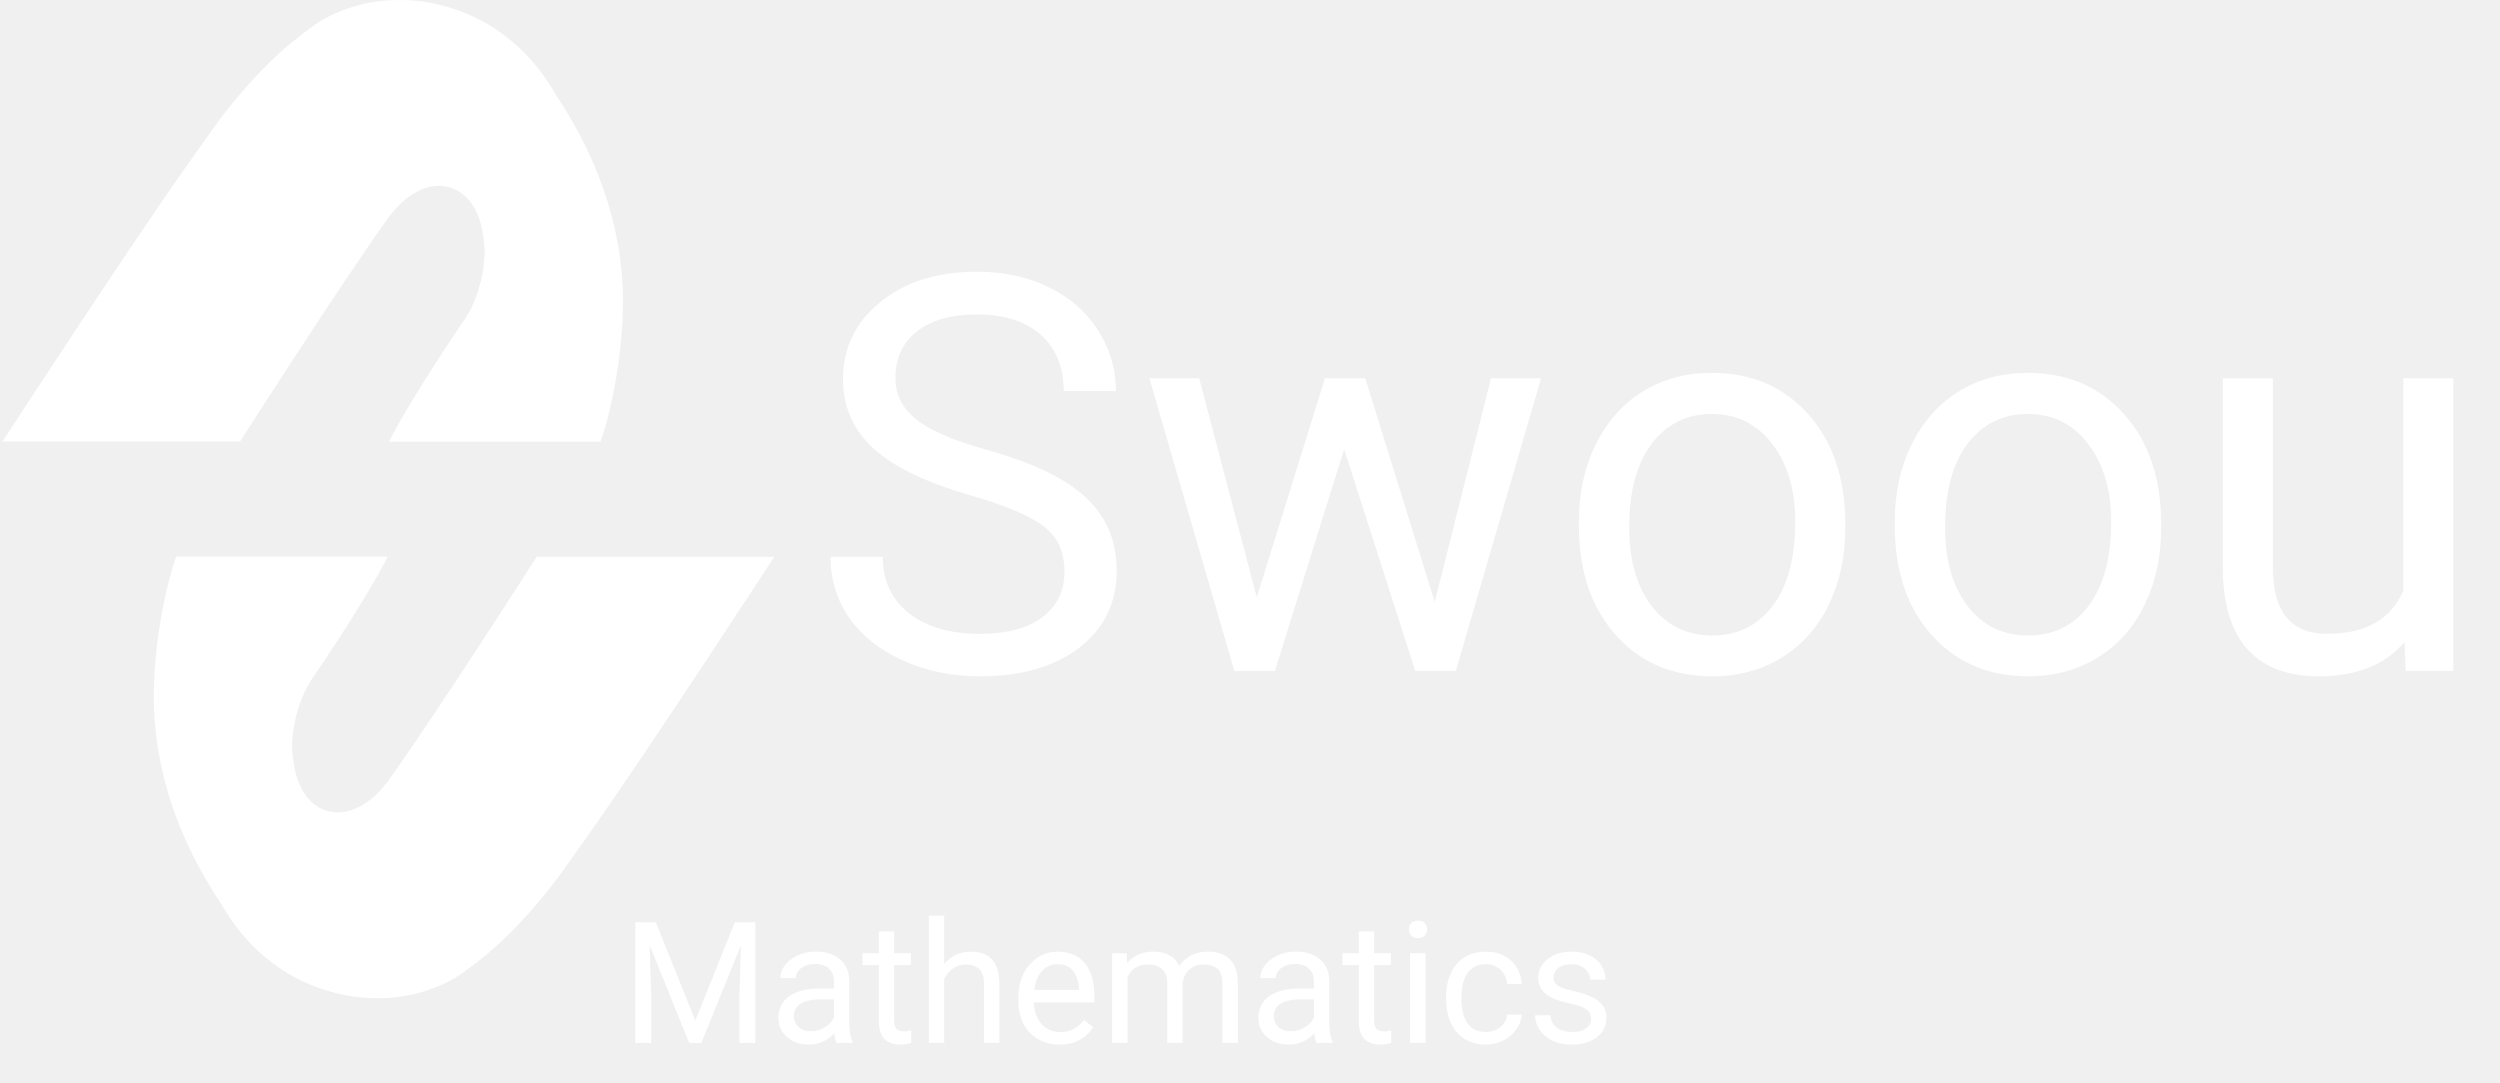
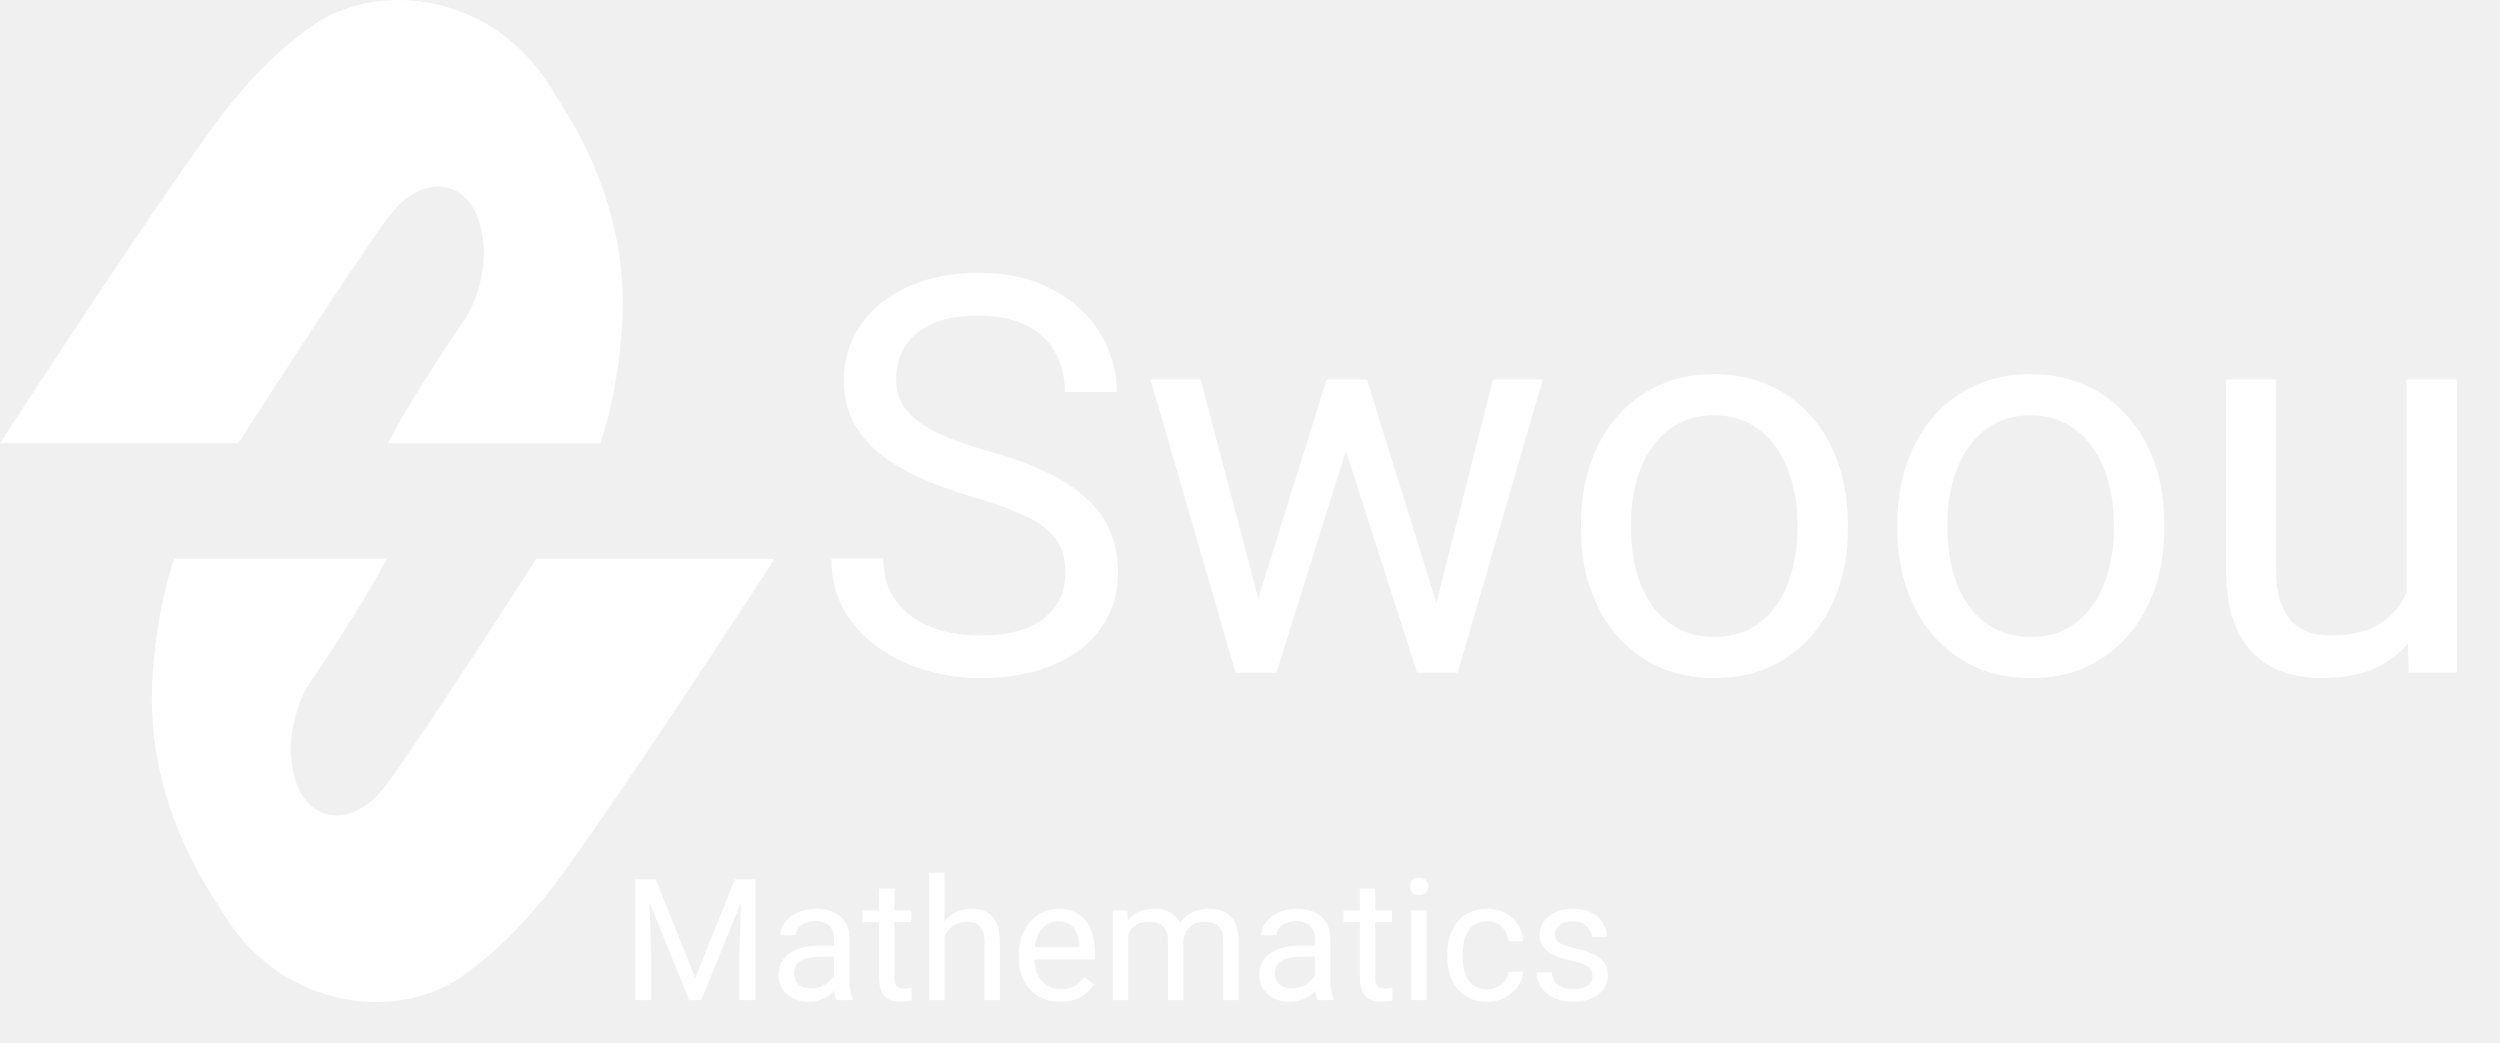
- <svg xmlns="http://www.w3.org/2000/svg" width="501" height="217" viewBox="0 0 501 217" fill="none">
-   <path d="M128.323 184.828H131.427L139.346 204.534L147.249 184.828H150.37L140.542 209H138.118L128.323 184.828ZM127.31 184.828H130.049L130.498 199.57V209H127.31V184.828ZM148.626 184.828H151.366V209H148.178V199.57L148.626 184.828ZM167.121 205.929V196.682C167.121 195.973 166.977 195.359 166.689 194.839C166.412 194.308 165.992 193.898 165.427 193.61C164.863 193.323 164.166 193.179 163.335 193.179C162.561 193.179 161.88 193.312 161.293 193.577C160.718 193.843 160.264 194.191 159.932 194.623C159.611 195.055 159.451 195.52 159.451 196.018H156.379C156.379 195.376 156.545 194.739 156.877 194.108C157.209 193.478 157.685 192.908 158.305 192.398C158.936 191.878 159.689 191.469 160.563 191.17C161.448 190.86 162.433 190.705 163.518 190.705C164.824 190.705 165.975 190.926 166.971 191.369C167.978 191.812 168.764 192.481 169.329 193.378C169.904 194.263 170.192 195.376 170.192 196.715V205.082C170.192 205.68 170.242 206.316 170.341 206.991C170.452 207.666 170.612 208.247 170.823 208.734V209H167.619C167.464 208.646 167.342 208.175 167.253 207.589C167.165 206.991 167.121 206.438 167.121 205.929ZM167.652 198.109L167.685 200.268H164.581C163.706 200.268 162.926 200.34 162.24 200.483C161.554 200.616 160.978 200.821 160.513 201.098C160.048 201.374 159.694 201.723 159.451 202.144C159.207 202.553 159.085 203.035 159.085 203.588C159.085 204.152 159.213 204.667 159.467 205.132C159.722 205.597 160.104 205.967 160.613 206.244C161.133 206.51 161.769 206.643 162.522 206.643C163.463 206.643 164.293 206.443 165.012 206.045C165.732 205.646 166.302 205.16 166.722 204.584C167.154 204.008 167.386 203.45 167.419 202.907L168.731 204.385C168.653 204.85 168.443 205.364 168.1 205.929C167.757 206.493 167.298 207.035 166.722 207.556C166.158 208.065 165.483 208.491 164.697 208.834C163.922 209.166 163.048 209.332 162.074 209.332C160.856 209.332 159.788 209.094 158.87 208.618C157.962 208.142 157.254 207.506 156.745 206.709C156.247 205.901 155.998 204.999 155.998 204.003C155.998 203.04 156.186 202.193 156.562 201.463C156.938 200.721 157.481 200.107 158.189 199.62C158.897 199.122 159.75 198.746 160.746 198.491C161.742 198.237 162.854 198.109 164.083 198.109H167.652ZM182.543 191.037V193.395H172.832V191.037H182.543ZM176.119 186.671H179.19V204.551C179.19 205.16 179.284 205.619 179.472 205.929C179.66 206.239 179.904 206.443 180.203 206.543C180.501 206.643 180.822 206.692 181.166 206.692C181.42 206.692 181.686 206.67 181.962 206.626C182.25 206.571 182.466 206.526 182.61 206.493L182.626 209C182.383 209.077 182.062 209.149 181.664 209.216C181.276 209.293 180.806 209.332 180.252 209.332C179.5 209.332 178.808 209.183 178.177 208.884C177.546 208.585 177.043 208.087 176.667 207.39C176.301 206.681 176.119 205.729 176.119 204.534V186.671ZM189.217 183.5V209H186.146V183.5H189.217ZM188.487 199.338L187.208 199.288C187.22 198.06 187.402 196.925 187.756 195.885C188.111 194.833 188.609 193.92 189.25 193.146C189.892 192.371 190.656 191.773 191.542 191.353C192.438 190.921 193.429 190.705 194.513 190.705C195.399 190.705 196.195 190.827 196.904 191.07C197.612 191.303 198.215 191.679 198.713 192.199C199.222 192.719 199.61 193.395 199.875 194.225C200.141 195.044 200.274 196.045 200.274 197.229V209H197.186V197.196C197.186 196.256 197.048 195.503 196.771 194.938C196.494 194.363 196.09 193.948 195.559 193.693C195.028 193.428 194.375 193.295 193.6 193.295C192.836 193.295 192.139 193.455 191.508 193.776C190.889 194.097 190.352 194.54 189.898 195.104C189.455 195.669 189.107 196.316 188.852 197.047C188.609 197.766 188.487 198.53 188.487 199.338ZM212.327 209.332C211.076 209.332 209.942 209.122 208.923 208.701C207.916 208.27 207.047 207.666 206.317 206.892C205.597 206.117 205.044 205.198 204.657 204.136C204.269 203.073 204.076 201.911 204.076 200.649V199.952C204.076 198.491 204.292 197.191 204.723 196.051C205.155 194.9 205.741 193.926 206.483 193.129C207.224 192.332 208.066 191.729 209.006 191.319C209.947 190.91 210.921 190.705 211.928 190.705C213.212 190.705 214.319 190.926 215.249 191.369C216.189 191.812 216.958 192.432 217.556 193.229C218.154 194.014 218.597 194.944 218.884 196.018C219.172 197.08 219.316 198.242 219.316 199.504V200.882H205.902V198.375H216.245V198.143C216.2 197.346 216.034 196.571 215.747 195.818C215.47 195.066 215.027 194.446 214.418 193.959C213.81 193.472 212.98 193.229 211.928 193.229C211.231 193.229 210.589 193.378 210.002 193.677C209.416 193.965 208.912 194.396 208.492 194.972C208.071 195.547 207.745 196.25 207.512 197.08C207.28 197.91 207.164 198.868 207.164 199.952V200.649C207.164 201.502 207.28 202.304 207.512 203.057C207.756 203.798 208.104 204.451 208.558 205.016C209.023 205.58 209.582 206.023 210.235 206.344C210.899 206.665 211.652 206.825 212.493 206.825C213.577 206.825 214.496 206.604 215.249 206.161C216.001 205.718 216.66 205.126 217.224 204.385L219.083 205.862C218.696 206.449 218.204 207.008 217.606 207.539C217.008 208.07 216.272 208.502 215.398 208.834C214.535 209.166 213.511 209.332 212.327 209.332ZM225.957 194.606V209H222.869V191.037H225.791L225.957 194.606ZM225.326 199.338L223.898 199.288C223.909 198.06 224.069 196.925 224.379 195.885C224.689 194.833 225.149 193.92 225.757 193.146C226.366 192.371 227.124 191.773 228.032 191.353C228.939 190.921 229.991 190.705 231.186 190.705C232.027 190.705 232.802 190.827 233.51 191.07C234.219 191.303 234.833 191.674 235.353 192.183C235.873 192.692 236.277 193.345 236.565 194.142C236.853 194.938 236.997 195.901 236.997 197.03V209H233.925V197.18C233.925 196.239 233.765 195.486 233.444 194.922C233.134 194.357 232.691 193.948 232.116 193.693C231.54 193.428 230.865 193.295 230.09 193.295C229.183 193.295 228.425 193.455 227.816 193.776C227.207 194.097 226.72 194.54 226.355 195.104C225.99 195.669 225.724 196.316 225.558 197.047C225.403 197.766 225.326 198.53 225.326 199.338ZM236.963 197.645L234.905 198.275C234.916 197.29 235.076 196.344 235.386 195.437C235.707 194.529 236.167 193.721 236.764 193.013C237.373 192.304 238.12 191.745 239.005 191.336C239.891 190.915 240.903 190.705 242.043 190.705C243.006 190.705 243.859 190.832 244.6 191.087C245.353 191.341 245.984 191.734 246.493 192.266C247.013 192.786 247.406 193.455 247.671 194.274C247.937 195.093 248.07 196.067 248.07 197.196V209H244.982V197.163C244.982 196.156 244.821 195.376 244.5 194.822C244.191 194.258 243.748 193.865 243.172 193.644C242.608 193.411 241.933 193.295 241.147 193.295C240.472 193.295 239.874 193.411 239.354 193.644C238.834 193.876 238.397 194.197 238.042 194.606C237.688 195.005 237.417 195.464 237.229 195.984C237.052 196.505 236.963 197.058 236.963 197.645ZM263.31 205.929V196.682C263.31 195.973 263.166 195.359 262.878 194.839C262.602 194.308 262.181 193.898 261.617 193.61C261.052 193.323 260.355 193.179 259.525 193.179C258.75 193.179 258.069 193.312 257.483 193.577C256.907 193.843 256.454 194.191 256.122 194.623C255.801 195.055 255.64 195.52 255.64 196.018H252.569C252.569 195.376 252.735 194.739 253.067 194.108C253.399 193.478 253.875 192.908 254.495 192.398C255.125 191.878 255.878 191.469 256.752 191.17C257.638 190.86 258.623 190.705 259.708 190.705C261.014 190.705 262.165 190.926 263.161 191.369C264.168 191.812 264.954 192.481 265.518 193.378C266.094 194.263 266.381 195.376 266.381 196.715V205.082C266.381 205.68 266.431 206.316 266.531 206.991C266.641 207.666 266.802 208.247 267.012 208.734V209H263.808C263.653 208.646 263.531 208.175 263.443 207.589C263.354 206.991 263.31 206.438 263.31 205.929ZM263.841 198.109L263.875 200.268H260.77C259.896 200.268 259.115 200.34 258.429 200.483C257.743 200.616 257.167 200.821 256.703 201.098C256.238 201.374 255.884 201.723 255.64 202.144C255.397 202.553 255.275 203.035 255.275 203.588C255.275 204.152 255.402 204.667 255.657 205.132C255.911 205.597 256.293 205.967 256.802 206.244C257.322 206.51 257.959 206.643 258.711 206.643C259.652 206.643 260.482 206.443 261.202 206.045C261.921 205.646 262.491 205.16 262.912 204.584C263.343 204.008 263.576 203.45 263.609 202.907L264.92 204.385C264.843 204.85 264.633 205.364 264.29 205.929C263.946 206.493 263.487 207.035 262.912 207.556C262.347 208.065 261.672 208.491 260.886 208.834C260.111 209.166 259.237 209.332 258.263 209.332C257.046 209.332 255.978 209.094 255.059 208.618C254.152 208.142 253.443 207.506 252.934 206.709C252.436 205.901 252.187 204.999 252.187 204.003C252.187 203.04 252.375 202.193 252.751 201.463C253.128 200.721 253.67 200.107 254.378 199.62C255.087 199.122 255.939 198.746 256.935 198.491C257.931 198.237 259.043 198.109 260.272 198.109H263.841ZM278.733 191.037V193.395H269.021V191.037H278.733ZM272.308 186.671H275.379V204.551C275.379 205.16 275.473 205.619 275.662 205.929C275.85 206.239 276.093 206.443 276.392 206.543C276.691 206.643 277.012 206.692 277.355 206.692C277.61 206.692 277.875 206.67 278.152 206.626C278.44 206.571 278.655 206.526 278.799 206.493L278.816 209C278.572 209.077 278.251 209.149 277.853 209.216C277.466 209.293 276.995 209.332 276.442 209.332C275.689 209.332 274.998 209.183 274.367 208.884C273.736 208.585 273.232 208.087 272.856 207.39C272.491 206.681 272.308 205.729 272.308 204.534V186.671ZM285.672 191.037V209H282.584V191.037H285.672ZM282.352 186.272C282.352 185.774 282.501 185.354 282.8 185.011C283.11 184.668 283.564 184.496 284.162 184.496C284.748 184.496 285.196 184.668 285.506 185.011C285.827 185.354 285.988 185.774 285.988 186.272C285.988 186.748 285.827 187.158 285.506 187.501C285.196 187.833 284.748 187.999 284.162 187.999C283.564 187.999 283.11 187.833 282.8 187.501C282.501 187.158 282.352 186.748 282.352 186.272ZM297.792 206.809C298.522 206.809 299.197 206.659 299.817 206.36C300.437 206.062 300.946 205.652 301.344 205.132C301.743 204.601 301.97 203.997 302.025 203.322H304.947C304.891 204.385 304.532 205.375 303.868 206.294C303.215 207.201 302.357 207.938 301.294 208.502C300.232 209.055 299.064 209.332 297.792 209.332C296.441 209.332 295.263 209.094 294.255 208.618C293.259 208.142 292.429 207.489 291.765 206.659C291.112 205.829 290.62 204.877 290.288 203.804C289.967 202.719 289.806 201.574 289.806 200.367V199.67C289.806 198.464 289.967 197.324 290.288 196.25C290.62 195.165 291.112 194.208 291.765 193.378C292.429 192.548 293.259 191.895 294.255 191.419C295.263 190.943 296.441 190.705 297.792 190.705C299.197 190.705 300.426 190.993 301.477 191.568C302.528 192.133 303.353 192.908 303.951 193.893C304.559 194.867 304.891 195.973 304.947 197.213H302.025C301.97 196.471 301.759 195.802 301.394 195.204C301.04 194.606 300.553 194.131 299.933 193.776C299.324 193.411 298.611 193.229 297.792 193.229C296.851 193.229 296.059 193.417 295.417 193.793C294.787 194.158 294.283 194.656 293.907 195.287C293.542 195.907 293.276 196.599 293.11 197.362C292.955 198.115 292.877 198.884 292.877 199.67V200.367C292.877 201.153 292.955 201.928 293.11 202.691C293.265 203.455 293.525 204.147 293.89 204.767C294.266 205.386 294.77 205.884 295.401 206.261C296.043 206.626 296.84 206.809 297.792 206.809ZM318.859 204.235C318.859 203.793 318.759 203.383 318.56 203.007C318.372 202.619 317.979 202.271 317.381 201.961C316.795 201.64 315.909 201.363 314.725 201.131C313.729 200.921 312.827 200.672 312.019 200.384C311.222 200.096 310.542 199.747 309.977 199.338C309.424 198.928 308.998 198.447 308.699 197.894C308.4 197.34 308.25 196.693 308.25 195.951C308.25 195.243 308.405 194.573 308.715 193.942C309.036 193.312 309.485 192.753 310.06 192.266C310.647 191.779 311.349 191.397 312.168 191.12C312.987 190.843 313.901 190.705 314.908 190.705C316.347 190.705 317.575 190.96 318.593 191.469C319.611 191.978 320.392 192.659 320.934 193.511C321.476 194.352 321.748 195.287 321.748 196.316H318.676C318.676 195.818 318.527 195.337 318.228 194.872C317.94 194.396 317.514 194.003 316.95 193.693C316.396 193.383 315.716 193.229 314.908 193.229C314.056 193.229 313.364 193.361 312.833 193.627C312.312 193.882 311.931 194.208 311.687 194.606C311.455 195.005 311.338 195.425 311.338 195.868C311.338 196.2 311.394 196.499 311.504 196.765C311.626 197.019 311.836 197.257 312.135 197.479C312.434 197.689 312.855 197.888 313.397 198.076C313.939 198.264 314.631 198.452 315.472 198.641C316.944 198.973 318.156 199.371 319.108 199.836C320.06 200.301 320.768 200.871 321.233 201.546C321.698 202.221 321.93 203.04 321.93 204.003C321.93 204.789 321.764 205.508 321.432 206.161C321.111 206.814 320.641 207.379 320.021 207.854C319.412 208.319 318.682 208.685 317.83 208.95C316.988 209.205 316.042 209.332 314.991 209.332C313.408 209.332 312.069 209.05 310.973 208.485C309.877 207.921 309.047 207.19 308.483 206.294C307.918 205.397 307.636 204.451 307.636 203.455H310.724C310.768 204.296 311.012 204.966 311.455 205.464C311.897 205.951 312.44 206.299 313.082 206.51C313.723 206.709 314.36 206.809 314.991 206.809C315.832 206.809 316.535 206.698 317.099 206.477C317.675 206.255 318.112 205.951 318.411 205.563C318.709 205.176 318.859 204.733 318.859 204.235Z" fill="white" />
-   <path d="M77.869 43.567C67.984 57.343 48.112 88.466 48.112 88.466L0.5 88.466C0.5 88.466 25.516 50.003 37.924 32.505C41.051 28.181 43.875 23.807 47.507 19.584C51.642 14.656 56.282 9.83 62.436 5.455C64.954 3.493 68.469 1.897 72.624 0.83C74.758 0.329 77.074 0.049 79.431 0.006C81.789 -0.037 84.14 0.157 86.342 0.578C91.487 1.584 95.723 3.494 99.052 5.656C105.004 9.578 108.635 14.254 111.359 18.93C120.898 33.254 125.436 48.288 124.775 63.377C124.573 70.668 122.858 81.478 120.336 88.517L77.97 88.517C77.97 88.517 80.492 82.986 90.579 67.751C92.092 65.438 93.908 63.126 94.916 60.712C96.408 57.14 97.152 53.501 97.136 49.852C96.833 46.584 96.43 43.215 94.009 40.148C93 39.042 91.789 37.835 89.368 37.383C87.351 36.98 85.334 37.533 83.921 38.237C80.996 39.645 79.382 41.656 77.869 43.567Z" fill="white" />
-   <path d="M77.791 156.481C87.676 142.704 107.548 111.581 107.548 111.581H155.16C155.16 111.581 130.143 150.045 117.736 167.542C114.609 171.866 111.785 176.24 108.153 180.464C104.017 185.391 99.377 190.218 93.224 194.592C90.705 196.555 87.191 198.151 83.036 199.218C80.901 199.718 78.586 199.998 76.228 200.042C73.871 200.085 71.52 199.89 69.317 199.469C64.173 198.464 59.936 196.553 56.607 194.391C50.656 190.469 47.025 185.793 44.301 181.117C34.762 166.793 30.224 151.76 30.885 136.671C31.087 129.38 32.802 118.57 35.323 111.531H77.69C77.69 111.531 75.168 117.062 65.081 132.296C63.568 134.609 61.752 136.922 60.743 139.335C59.252 142.907 58.508 146.547 58.524 150.196C58.827 153.464 59.23 156.833 61.651 159.9C62.66 161.006 63.87 162.212 66.291 162.665C68.309 163.067 70.326 162.514 71.738 161.81C74.664 160.402 76.278 158.391 77.791 156.481Z" fill="white" />
-   <path d="M194.516 99.275C185.591 96.709 179.087 93.566 175.004 89.844C170.957 86.086 168.934 81.461 168.934 75.969C168.934 69.754 171.409 64.623 176.359 60.577C181.345 56.493 187.813 54.452 195.762 54.452C201.182 54.452 206.006 55.5 210.233 57.596C214.497 59.691 217.785 62.582 220.098 66.267C222.446 69.953 223.621 73.982 223.621 78.354H213.16C213.16 73.584 211.643 69.844 208.607 67.135C205.572 64.388 201.291 63.015 195.762 63.015C190.631 63.015 186.621 64.154 183.73 66.43C180.875 68.67 179.448 71.796 179.448 75.806C179.448 79.022 180.803 81.75 183.513 83.99C186.259 86.195 190.902 88.218 197.442 90.061C204.019 91.904 209.149 93.945 212.835 96.185C216.557 98.389 219.303 100.973 221.073 103.936C222.88 106.899 223.783 110.386 223.783 114.396C223.783 120.792 221.29 125.923 216.304 129.789C211.317 133.619 204.651 135.534 196.304 135.534C190.884 135.534 185.826 134.504 181.128 132.445C176.431 130.349 172.8 127.494 170.234 123.881C167.705 120.268 166.44 116.167 166.44 111.578H176.901C176.901 116.347 178.653 120.123 182.158 122.906C185.699 125.652 190.415 127.025 196.304 127.025C201.796 127.025 206.006 125.905 208.933 123.664C211.859 121.424 213.323 118.371 213.323 114.505C213.323 110.638 211.968 107.658 209.258 105.562C206.548 103.43 201.634 101.334 194.516 99.275ZM287.521 120.629L298.795 75.806H308.822L291.749 134.45H283.619L269.365 90.007L255.49 134.45H247.36L230.341 75.806H240.314L251.858 119.708L265.517 75.806H273.592L287.521 120.629ZM316.41 104.586C316.41 98.841 317.53 93.674 319.77 89.085C322.046 84.496 325.19 80.955 329.201 78.462C333.248 75.969 337.854 74.722 343.021 74.722C351.007 74.722 357.457 77.487 362.371 83.015C367.321 88.543 369.796 95.896 369.796 105.074V105.779C369.796 111.488 368.694 116.618 366.49 121.171C364.322 125.688 361.196 129.211 357.113 131.74C353.066 134.269 348.405 135.534 343.13 135.534C335.181 135.534 328.731 132.77 323.781 127.242C318.867 121.713 316.41 114.396 316.41 105.291V104.586ZM326.491 105.779C326.491 112.283 327.99 117.504 330.989 121.442C334.024 125.381 338.071 127.35 343.13 127.35C348.225 127.35 352.271 125.363 355.271 121.388C358.27 117.377 359.769 111.777 359.769 104.586C359.769 98.155 358.233 92.951 355.162 88.977C352.127 84.966 348.08 82.961 343.021 82.961C338.071 82.961 334.079 84.93 331.043 88.868C328.008 92.807 326.491 98.444 326.491 105.779ZM379.714 104.586C379.714 98.841 380.834 93.674 383.075 89.085C385.351 84.496 388.495 80.955 392.505 78.462C396.552 75.969 401.159 74.722 406.326 74.722C414.312 74.722 420.761 77.487 425.675 83.015C430.625 88.543 433.101 95.896 433.101 105.074V105.779C433.101 111.488 431.999 116.618 429.794 121.171C427.626 125.688 424.501 129.211 420.418 131.74C416.371 134.269 411.71 135.534 406.435 135.534C398.485 135.534 392.036 132.77 387.085 127.242C382.171 121.713 379.714 114.396 379.714 105.291V104.586ZM389.795 105.779C389.795 112.283 391.295 117.504 394.294 121.442C397.329 125.381 401.376 127.35 406.435 127.35C411.529 127.35 415.576 125.363 418.575 121.388C421.574 117.377 423.074 111.777 423.074 104.586C423.074 98.155 421.538 92.951 418.467 88.977C415.432 84.966 411.385 82.961 406.326 82.961C401.376 82.961 397.383 84.93 394.348 88.868C391.313 92.807 389.795 98.444 389.795 105.779ZM481.88 128.651C477.978 133.24 472.25 135.534 464.699 135.534C458.448 135.534 453.678 133.727 450.39 130.114C447.138 126.465 445.494 121.081 445.458 113.963V75.806H455.485V113.692C455.485 122.58 459.098 127.025 466.325 127.025C473.985 127.025 479.08 124.17 481.609 118.461V75.806H491.636V134.45H482.097L481.88 128.651Z" fill="white" />
+ <svg xmlns="http://www.w3.org/2000/svg" width="1024" height="427" viewBox="0 0 1024 427" fill="none">
+   <path d="M262.224 360.181H268.58L284.792 400.525L300.971 360.181H307.361L287.24 409.668H282.277L262.224 360.181ZM260.151 360.181H265.759L266.677 390.363V409.668H260.151V360.181ZM303.792 360.181H309.4V409.668H302.874V390.363L303.792 360.181ZM341.655 403.38V384.449C341.655 382.999 341.36 381.741 340.771 380.676C340.205 379.589 339.344 378.75 338.188 378.161C337.032 377.572 335.605 377.277 333.905 377.277C332.319 377.277 330.926 377.549 329.725 378.093C328.547 378.637 327.618 379.351 326.938 380.234C326.281 381.118 325.952 382.07 325.952 383.089H319.664C319.664 381.775 320.004 380.472 320.684 379.181C321.364 377.889 322.338 376.722 323.607 375.68C324.899 374.615 326.439 373.777 328.229 373.165C330.042 372.53 332.059 372.213 334.279 372.213C336.953 372.213 339.31 372.666 341.349 373.573C343.411 374.479 345.02 375.85 346.175 377.685C347.354 379.498 347.943 381.775 347.943 384.517V401.647C347.943 402.871 348.045 404.173 348.249 405.556C348.475 406.938 348.804 408.127 349.234 409.124V409.668H342.674C342.357 408.943 342.108 407.98 341.927 406.779C341.745 405.556 341.655 404.423 341.655 403.38ZM342.742 387.372L342.81 391.79H336.455C334.665 391.79 333.067 391.938 331.662 392.232C330.257 392.504 329.079 392.923 328.127 393.49C327.176 394.056 326.451 394.77 325.952 395.631C325.454 396.469 325.205 397.455 325.205 398.588C325.205 399.744 325.465 400.797 325.986 401.749C326.507 402.701 327.289 403.46 328.331 404.026C329.396 404.57 330.699 404.842 332.24 404.842C334.166 404.842 335.865 404.434 337.338 403.618C338.811 402.803 339.978 401.806 340.839 400.627C341.723 399.449 342.199 398.305 342.267 397.195L344.952 400.219C344.793 401.171 344.363 402.225 343.66 403.38C342.958 404.536 342.017 405.646 340.839 406.711C339.683 407.754 338.301 408.626 336.693 409.328C335.106 410.008 333.316 410.348 331.322 410.348C328.83 410.348 326.643 409.861 324.763 408.886C322.905 407.912 321.454 406.609 320.412 404.978C319.393 403.324 318.883 401.477 318.883 399.438C318.883 397.466 319.268 395.733 320.038 394.238C320.809 392.719 321.919 391.462 323.369 390.465C324.819 389.445 326.564 388.675 328.603 388.154C330.643 387.632 332.92 387.372 335.435 387.372H342.742ZM373.23 372.893V377.719H353.347V372.893H373.23ZM360.076 363.954H366.364V400.559C366.364 401.806 366.557 402.746 366.942 403.38C367.327 404.015 367.826 404.434 368.438 404.638C369.049 404.842 369.706 404.944 370.409 404.944C370.93 404.944 371.474 404.899 372.04 404.808C372.629 404.695 373.071 404.604 373.366 404.536L373.4 409.668C372.901 409.827 372.244 409.974 371.429 410.11C370.635 410.269 369.672 410.348 368.54 410.348C366.999 410.348 365.583 410.042 364.291 409.43C362.999 408.819 361.968 407.799 361.198 406.371C360.45 404.921 360.076 402.973 360.076 400.525V363.954ZM386.893 357.462V409.668H380.605V357.462H386.893ZM385.398 389.887L382.781 389.785C382.803 387.27 383.177 384.947 383.902 382.817C384.627 380.665 385.647 378.796 386.961 377.209C388.275 375.623 389.839 374.4 391.652 373.539C393.487 372.655 395.515 372.213 397.735 372.213C399.548 372.213 401.18 372.462 402.63 372.961C404.08 373.437 405.315 374.207 406.334 375.272C407.377 376.337 408.17 377.719 408.714 379.419C409.257 381.095 409.529 383.146 409.529 385.571V409.668H403.208V385.503C403.208 383.577 402.924 382.036 402.358 380.88C401.791 379.702 400.964 378.852 399.877 378.331C398.789 377.787 397.452 377.515 395.866 377.515C394.303 377.515 392.875 377.844 391.584 378.501C390.315 379.158 389.216 380.064 388.287 381.22C387.38 382.376 386.667 383.701 386.145 385.197C385.647 386.669 385.398 388.233 385.398 389.887ZM434.205 410.348C431.644 410.348 429.322 409.917 427.237 409.056C425.175 408.173 423.397 406.938 421.901 405.352C420.428 403.766 419.295 401.885 418.502 399.71C417.709 397.534 417.313 395.155 417.313 392.572V391.145C417.313 388.154 417.755 385.491 418.638 383.157C419.522 380.801 420.723 378.807 422.241 377.175C423.759 375.544 425.481 374.309 427.407 373.471C429.333 372.632 431.327 372.213 433.389 372.213C436.018 372.213 438.283 372.666 440.187 373.573C442.113 374.479 443.688 375.748 444.911 377.379C446.135 378.988 447.041 380.891 447.63 383.089C448.219 385.265 448.514 387.644 448.514 390.227V393.048H421.051V387.916H442.226V387.44C442.135 385.808 441.796 384.222 441.206 382.682C440.64 381.141 439.734 379.872 438.487 378.875C437.241 377.878 435.542 377.379 433.389 377.379C431.962 377.379 430.647 377.685 429.446 378.297C428.246 378.886 427.215 379.77 426.354 380.948C425.492 382.126 424.824 383.565 424.348 385.265C423.872 386.964 423.634 388.924 423.634 391.145V392.572C423.634 394.317 423.872 395.96 424.348 397.5C424.847 399.019 425.56 400.355 426.489 401.511C427.441 402.667 428.585 403.573 429.922 404.23C431.282 404.887 432.823 405.216 434.545 405.216C436.765 405.216 438.646 404.763 440.187 403.856C441.728 402.95 443.076 401.738 444.231 400.219L448.038 403.244C447.245 404.445 446.237 405.59 445.013 406.677C443.79 407.765 442.283 408.649 440.493 409.328C438.725 410.008 436.629 410.348 434.205 410.348ZM462.109 380.2V409.668H455.787V372.893H461.769L462.109 380.2ZM460.818 389.887L457.895 389.785C457.917 387.27 458.246 384.947 458.88 382.817C459.515 380.665 460.455 378.796 461.701 377.209C462.948 375.623 464.5 374.4 466.358 373.539C468.216 372.655 470.368 372.213 472.815 372.213C474.538 372.213 476.124 372.462 477.574 372.961C479.024 373.437 480.282 374.196 481.347 375.238C482.411 376.28 483.239 377.617 483.828 379.249C484.417 380.88 484.711 382.851 484.711 385.163V409.668H478.424V385.469C478.424 383.543 478.095 382.002 477.438 380.846C476.803 379.691 475.897 378.852 474.719 378.331C473.541 377.787 472.158 377.515 470.572 377.515C468.714 377.515 467.162 377.844 465.916 378.501C464.67 379.158 463.673 380.064 462.925 381.22C462.177 382.376 461.633 383.701 461.293 385.197C460.976 386.669 460.818 388.233 460.818 389.887ZM484.643 386.42L480.429 387.712C480.451 385.695 480.78 383.758 481.414 381.9C482.072 380.042 483.012 378.388 484.236 376.938C485.482 375.487 487.011 374.343 488.824 373.505C490.637 372.644 492.71 372.213 495.044 372.213C497.015 372.213 498.76 372.474 500.278 372.995C501.819 373.516 503.11 374.32 504.153 375.408C505.218 376.473 506.022 377.844 506.566 379.521C507.11 381.197 507.382 383.191 507.382 385.503V409.668H501.06V385.435C501.06 383.373 500.731 381.775 500.074 380.642C499.44 379.487 498.533 378.682 497.355 378.229C496.199 377.753 494.817 377.515 493.208 377.515C491.826 377.515 490.603 377.753 489.538 378.229C488.473 378.705 487.578 379.362 486.853 380.2C486.128 381.016 485.572 381.956 485.187 383.021C484.825 384.086 484.643 385.219 484.643 386.42ZM538.583 403.38V384.449C538.583 382.999 538.288 381.741 537.699 380.676C537.133 379.589 536.272 378.75 535.116 378.161C533.96 377.572 532.533 377.277 530.833 377.277C529.247 377.277 527.854 377.549 526.653 378.093C525.475 378.637 524.546 379.351 523.866 380.234C523.209 381.118 522.88 382.07 522.88 383.089H516.592C516.592 381.775 516.932 380.472 517.612 379.181C518.292 377.889 519.266 376.722 520.535 375.68C521.827 374.615 523.367 373.777 525.157 373.165C526.97 372.53 528.987 372.213 531.207 372.213C533.881 372.213 536.238 372.666 538.277 373.573C540.339 374.479 541.948 375.85 543.103 377.685C544.281 379.498 544.871 381.775 544.871 384.517V401.647C544.871 402.871 544.973 404.173 545.176 405.556C545.403 406.938 545.732 408.127 546.162 409.124V409.668H539.602C539.285 408.943 539.036 407.98 538.855 406.779C538.673 405.556 538.583 404.423 538.583 403.38ZM539.67 387.372L539.738 391.79H533.383C531.592 391.79 529.995 391.938 528.59 392.232C527.185 392.504 526.007 392.923 525.055 393.49C524.104 394.056 523.379 394.77 522.88 395.631C522.382 396.469 522.132 397.455 522.132 398.588C522.132 399.744 522.393 400.797 522.914 401.749C523.435 402.701 524.217 403.46 525.259 404.026C526.324 404.57 527.627 404.842 529.168 404.842C531.094 404.842 532.793 404.434 534.266 403.618C535.739 402.803 536.906 401.806 537.767 400.627C538.651 399.449 539.127 398.305 539.195 397.195L541.88 400.219C541.721 401.171 541.29 402.225 540.588 403.38C539.886 404.536 538.945 405.646 537.767 406.711C536.611 407.754 535.229 408.626 533.62 409.328C532.034 410.008 530.244 410.348 528.25 410.348C525.758 410.348 523.571 409.861 521.691 408.886C519.833 407.912 518.382 406.609 517.34 404.978C516.32 403.324 515.811 401.477 515.811 399.438C515.811 397.466 516.196 395.733 516.966 394.238C517.737 392.719 518.847 391.462 520.297 390.465C521.747 389.445 523.492 388.675 525.531 388.154C527.571 387.632 529.848 387.372 532.363 387.372H539.67ZM570.158 372.893V377.719H550.275V372.893H570.158ZM557.004 363.954H563.292V400.559C563.292 401.806 563.485 402.746 563.87 403.38C564.255 404.015 564.754 404.434 565.365 404.638C565.977 404.842 566.634 404.944 567.337 404.944C567.858 404.944 568.402 404.899 568.968 404.808C569.557 404.695 569.999 404.604 570.294 404.536L570.328 409.668C569.829 409.827 569.172 409.974 568.356 410.11C567.563 410.269 566.6 410.348 565.467 410.348C563.927 410.348 562.51 410.042 561.219 409.43C559.927 408.819 558.896 407.799 558.126 406.371C557.378 404.921 557.004 402.973 557.004 400.525V363.954ZM584.365 372.893V409.668H578.043V372.893H584.365ZM577.567 363.138C577.567 362.119 577.873 361.258 578.485 360.555C579.119 359.853 580.048 359.502 581.272 359.502C582.473 359.502 583.391 359.853 584.025 360.555C584.682 361.258 585.011 362.119 585.011 363.138C585.011 364.113 584.682 364.951 584.025 365.653C583.391 366.333 582.473 366.673 581.272 366.673C580.048 366.673 579.119 366.333 578.485 365.653C577.873 364.951 577.567 364.113 577.567 363.138ZM609.176 405.182C610.672 405.182 612.054 404.876 613.323 404.264C614.592 403.652 615.634 402.814 616.45 401.749C617.266 400.661 617.73 399.426 617.843 398.044H623.825C623.712 400.219 622.976 402.247 621.616 404.128C620.279 405.986 618.523 407.493 616.348 408.649C614.173 409.782 611.782 410.348 609.176 410.348C606.412 410.348 603.999 409.861 601.937 408.886C599.898 407.912 598.198 406.575 596.839 404.876C595.502 403.176 594.493 401.228 593.814 399.03C593.157 396.809 592.828 394.464 592.828 391.994V390.567C592.828 388.097 593.157 385.763 593.814 383.565C594.493 381.345 595.502 379.385 596.839 377.685C598.198 375.986 599.898 374.649 601.937 373.675C603.999 372.7 606.412 372.213 609.176 372.213C612.054 372.213 614.569 372.802 616.722 373.981C618.874 375.136 620.562 376.722 621.786 378.739C623.032 380.733 623.712 382.999 623.825 385.537H617.843C617.73 384.018 617.299 382.648 616.552 381.424C615.827 380.2 614.83 379.226 613.561 378.501C612.315 377.753 610.853 377.379 609.176 377.379C607.25 377.379 605.63 377.765 604.316 378.535C603.024 379.283 601.993 380.302 601.223 381.594C600.475 382.863 599.932 384.279 599.592 385.842C599.274 387.383 599.116 388.958 599.116 390.567V391.994C599.116 393.603 599.274 395.189 599.592 396.753C599.909 398.316 600.441 399.732 601.189 401.001C601.959 402.27 602.99 403.29 604.282 404.06C605.596 404.808 607.228 405.182 609.176 405.182ZM652.307 399.914C652.307 399.007 652.103 398.169 651.696 397.398C651.31 396.605 650.506 395.892 649.282 395.257C648.082 394.6 646.269 394.034 643.844 393.558C641.805 393.127 639.958 392.617 638.304 392.028C636.673 391.439 635.279 390.725 634.124 389.887C632.991 389.049 632.118 388.063 631.507 386.93C630.895 385.797 630.589 384.472 630.589 382.953C630.589 381.503 630.906 380.132 631.541 378.841C632.198 377.549 633.115 376.405 634.294 375.408C635.495 374.411 636.933 373.629 638.61 373.063C640.287 372.496 642.156 372.213 644.218 372.213C647.164 372.213 649.679 372.734 651.764 373.777C653.848 374.819 655.446 376.212 656.556 377.957C657.666 379.679 658.221 381.594 658.221 383.701H651.934C651.934 382.682 651.628 381.696 651.016 380.744C650.427 379.77 649.554 378.965 648.399 378.331C647.266 377.697 645.872 377.379 644.218 377.379C642.473 377.379 641.057 377.651 639.97 378.195C638.905 378.716 638.123 379.385 637.624 380.2C637.149 381.016 636.911 381.877 636.911 382.784C636.911 383.463 637.024 384.075 637.251 384.619C637.5 385.14 637.93 385.627 638.542 386.08C639.154 386.511 640.015 386.919 641.125 387.304C642.236 387.689 643.652 388.074 645.374 388.46C648.387 389.139 650.869 389.955 652.817 390.907C654.766 391.858 656.216 393.025 657.168 394.407C658.119 395.79 658.595 397.466 658.595 399.438C658.595 401.047 658.255 402.519 657.576 403.856C656.918 405.193 655.955 406.349 654.687 407.323C653.44 408.275 651.945 409.022 650.2 409.566C648.478 410.087 646.541 410.348 644.388 410.348C641.148 410.348 638.406 409.77 636.163 408.615C633.92 407.459 632.22 405.963 631.065 404.128C629.909 402.293 629.331 400.355 629.331 398.316H635.653C635.744 400.038 636.242 401.409 637.149 402.429C638.055 403.426 639.165 404.139 640.48 404.57C641.794 404.978 643.097 405.182 644.388 405.182C646.11 405.182 647.549 404.955 648.705 404.502C649.883 404.049 650.778 403.426 651.39 402.633C652.002 401.84 652.307 400.933 652.307 399.914Z" fill="white" />
+   <path d="M158.73 89.382C138.449 117.646 97.68 181.497 97.68 181.497L0 181.497C0 181.497 51.323 102.585 76.778 66.688C83.194 57.817 88.988 48.843 96.438 40.178C104.923 30.069 114.443 20.166 127.067 11.192C132.235 7.166 139.445 3.892 147.969 1.702C152.348 0.676 157.099 0.101 161.936 0.012C166.772 -0.077 171.595 0.323 176.114 1.186C186.668 3.249 195.36 7.169 202.189 11.605C214.399 19.651 221.85 29.244 227.437 38.837C247.008 68.224 256.317 99.067 254.961 130.024C254.548 144.981 251.029 167.159 245.856 181.6L158.937 181.6C158.937 181.6 164.111 170.254 184.806 138.998C187.91 134.253 191.635 129.508 193.705 124.557C196.765 117.228 198.29 109.761 198.257 102.276C197.636 95.571 196.809 88.66 191.842 82.367C189.772 80.098 187.289 77.622 182.322 76.694C178.183 75.869 174.044 77.004 171.147 78.448C165.145 81.336 161.834 85.462 158.73 89.382Z" fill="white" />
+   <path d="M158.569 321.035C178.85 292.771 219.619 228.92 219.619 228.92H317.299C317.299 228.92 265.975 307.832 240.521 343.729C234.105 352.6 228.311 361.574 220.86 370.239C212.376 380.348 202.856 390.251 190.232 399.225C185.064 403.251 177.853 406.525 169.33 408.715C164.95 409.741 160.2 410.316 155.363 410.405C150.527 410.494 145.704 410.094 141.185 409.231C130.631 407.168 121.939 403.248 115.109 398.812C102.899 390.766 95.449 381.173 89.862 371.58C70.291 342.193 60.981 311.35 62.337 280.393C62.751 265.436 66.269 243.258 71.443 228.817H158.362C158.362 228.817 153.188 240.163 132.493 271.419C129.389 276.164 125.664 280.909 123.594 285.86C120.534 293.189 119.008 300.656 119.041 308.141C119.662 314.846 120.49 321.757 125.457 328.05C127.526 330.319 130.01 332.795 134.977 333.723C139.115 334.548 143.255 333.414 146.152 331.969C152.153 329.081 155.465 324.955 158.569 321.035Z" fill="white" />
+   <path d="M436.406 234.689C436.406 230.916 435.814 227.587 434.63 224.702C433.521 221.743 431.524 219.08 428.639 216.713C425.828 214.346 421.907 212.09 416.877 209.944C411.92 207.799 405.633 205.617 398.013 203.398C390.024 201.03 382.811 198.404 376.376 195.519C369.94 192.56 364.429 189.194 359.842 185.422C355.256 181.649 351.742 177.322 349.301 172.439C346.86 167.557 345.639 161.972 345.639 155.684C345.639 149.396 346.934 143.589 349.523 138.263C352.112 132.937 355.811 128.313 360.619 124.393C365.501 120.398 371.308 117.291 378.04 115.072C384.772 112.853 392.28 111.743 400.565 111.743C412.697 111.743 422.98 114.073 431.413 118.734C439.92 123.32 446.392 129.349 450.831 136.821C455.269 144.218 457.489 152.133 457.489 160.566H436.184C436.184 154.5 434.889 149.137 432.3 144.477C429.711 139.743 425.791 136.044 420.538 133.381C415.286 130.644 408.628 129.275 400.565 129.275C392.946 129.275 386.658 130.422 381.702 132.715C376.745 135.008 373.047 138.115 370.606 142.036C368.238 145.956 367.055 150.432 367.055 155.462C367.055 158.865 367.758 161.972 369.163 164.783C370.643 167.52 372.899 170.072 375.932 172.439C379.039 174.806 382.959 176.989 387.694 178.986C392.502 180.983 398.235 182.907 404.893 184.756C414.066 187.345 421.981 190.23 428.639 193.411C435.296 196.592 440.77 200.18 445.061 204.174C449.425 208.095 452.643 212.57 454.715 217.601C456.86 222.557 457.932 228.179 457.932 234.467C457.932 241.051 456.601 247.005 453.938 252.332C451.275 257.658 447.465 262.207 442.509 265.98C437.552 269.753 431.598 272.675 424.644 274.746C417.764 276.743 410.071 277.742 401.564 277.742C394.092 277.742 386.732 276.706 379.483 274.635C372.307 272.564 365.76 269.457 359.842 265.314C353.998 261.172 349.301 256.067 345.75 250.001C342.273 243.862 340.535 236.76 340.535 228.697H361.84C361.84 234.245 362.912 239.016 365.058 243.011C367.203 246.931 370.125 250.186 373.824 252.775C377.596 255.365 381.85 257.288 386.584 258.545C391.392 259.729 396.386 260.321 401.564 260.321C409.035 260.321 415.36 259.285 420.538 257.214C425.717 255.143 429.637 252.184 432.3 248.337C435.037 244.49 436.406 239.941 436.406 234.689ZM512.526 254.218L543.373 155.462H556.91L554.247 175.102L522.845 275.523H509.641L512.526 254.218ZM491.776 155.462L518.074 255.328L519.96 275.523H506.09L471.248 155.462H491.776ZM586.426 254.551L611.503 155.462H631.92L597.078 275.523H583.319L586.426 254.551ZM559.906 155.462L590.088 252.554L593.528 275.523H580.434L548.144 174.88L545.481 155.462H559.906ZM647.566 216.824V214.272C647.566 205.617 648.823 197.591 651.339 190.193C653.854 182.722 657.478 176.249 662.213 170.775C666.947 165.227 672.68 160.936 679.412 157.903C686.143 154.796 693.689 153.243 702.048 153.243C710.481 153.243 718.063 154.796 724.795 157.903C731.601 160.936 737.371 165.227 742.105 170.775C746.913 176.249 750.575 182.722 753.09 190.193C755.605 197.591 756.863 205.617 756.863 214.272V216.824C756.863 225.479 755.605 233.505 753.09 240.903C750.575 248.3 746.913 254.773 742.105 260.321C737.371 265.795 731.638 270.085 724.906 273.192C718.248 276.225 710.703 277.742 702.27 277.742C693.837 277.742 686.254 276.225 679.523 273.192C672.791 270.085 667.021 265.795 662.213 260.321C657.478 254.773 653.854 248.3 651.339 240.903C648.823 233.505 647.566 225.479 647.566 216.824ZM668.094 214.272V216.824C668.094 222.816 668.796 228.475 670.202 233.801C671.608 239.053 673.716 243.714 676.527 247.782C679.412 251.851 683 255.069 687.29 257.436C691.581 259.729 696.574 260.876 702.27 260.876C707.892 260.876 712.811 259.729 717.028 257.436C721.318 255.069 724.869 251.851 727.68 247.782C730.491 243.714 732.599 239.053 734.005 233.801C735.484 228.475 736.224 222.816 736.224 216.824V214.272C736.224 208.354 735.484 202.769 734.005 197.517C732.599 192.19 730.454 187.493 727.569 183.424C724.758 179.282 721.207 176.027 716.917 173.66C712.7 171.293 707.744 170.109 702.048 170.109C696.426 170.109 691.47 171.293 687.179 173.66C682.963 176.027 679.412 179.282 676.527 183.424C673.716 187.493 671.608 192.19 670.202 197.517C668.796 202.769 668.094 208.354 668.094 214.272ZM777.169 216.824V214.272C777.169 205.617 778.427 197.591 780.942 190.193C783.457 182.722 787.082 176.249 791.816 170.775C796.55 165.227 802.283 160.936 809.015 157.903C815.747 154.796 823.292 153.243 831.651 153.243C840.084 153.243 847.667 154.796 854.398 157.903C861.204 160.936 866.974 165.227 871.708 170.775C876.517 176.249 880.178 182.722 882.694 190.193C885.209 197.591 886.466 205.617 886.466 214.272V216.824C886.466 225.479 885.209 233.505 882.694 240.903C880.178 248.3 876.517 254.773 871.708 260.321C866.974 265.795 861.241 270.085 854.509 273.192C847.852 276.225 840.306 277.742 831.873 277.742C823.44 277.742 815.858 276.225 809.126 273.192C802.394 270.085 796.624 265.795 791.816 260.321C787.082 254.773 783.457 248.3 780.942 240.903C778.427 233.505 777.169 225.479 777.169 216.824ZM797.697 214.272V216.824C797.697 222.816 798.4 228.475 799.805 233.801C801.211 239.053 803.319 243.714 806.13 247.782C809.015 251.851 812.603 255.069 816.893 257.436C821.184 259.729 826.177 260.876 831.873 260.876C837.495 260.876 842.414 259.729 846.631 257.436C850.922 255.069 854.472 251.851 857.283 247.782C860.094 243.714 862.203 239.053 863.608 233.801C865.088 228.475 865.827 222.816 865.827 216.824V214.272C865.827 208.354 865.088 202.769 863.608 197.517C862.203 192.19 860.057 187.493 857.172 183.424C854.361 179.282 850.811 176.027 846.52 173.66C842.303 171.293 837.347 170.109 831.651 170.109C826.029 170.109 821.073 171.293 816.782 173.66C812.566 176.027 809.015 179.282 806.13 183.424C803.319 187.493 801.211 192.19 799.805 197.517C798.4 202.769 797.697 208.354 797.697 214.272ZM985.666 247.782V155.462H1006.3V275.523H986.665L985.666 247.782ZM989.55 222.483L998.094 222.261C998.094 230.25 997.243 237.648 995.541 244.453C993.914 251.185 991.251 257.029 987.552 261.985C983.854 266.942 979.008 270.825 973.016 273.636C967.024 276.373 959.738 277.742 951.157 277.742C945.313 277.742 939.95 276.891 935.067 275.19C930.259 273.488 926.117 270.862 922.64 267.311C919.163 263.761 916.463 259.137 914.54 253.441C912.69 247.745 911.765 240.903 911.765 232.913V155.462H932.293V233.135C932.293 238.535 932.885 243.011 934.069 246.562C935.326 250.038 936.991 252.812 939.062 254.884C941.207 256.881 943.574 258.287 946.164 259.1C948.827 259.914 951.564 260.321 954.375 260.321C963.104 260.321 970.02 258.656 975.125 255.328C980.229 251.925 983.891 247.375 986.11 241.679C988.403 235.909 989.55 229.51 989.55 222.483Z" fill="white" />
</svg>
